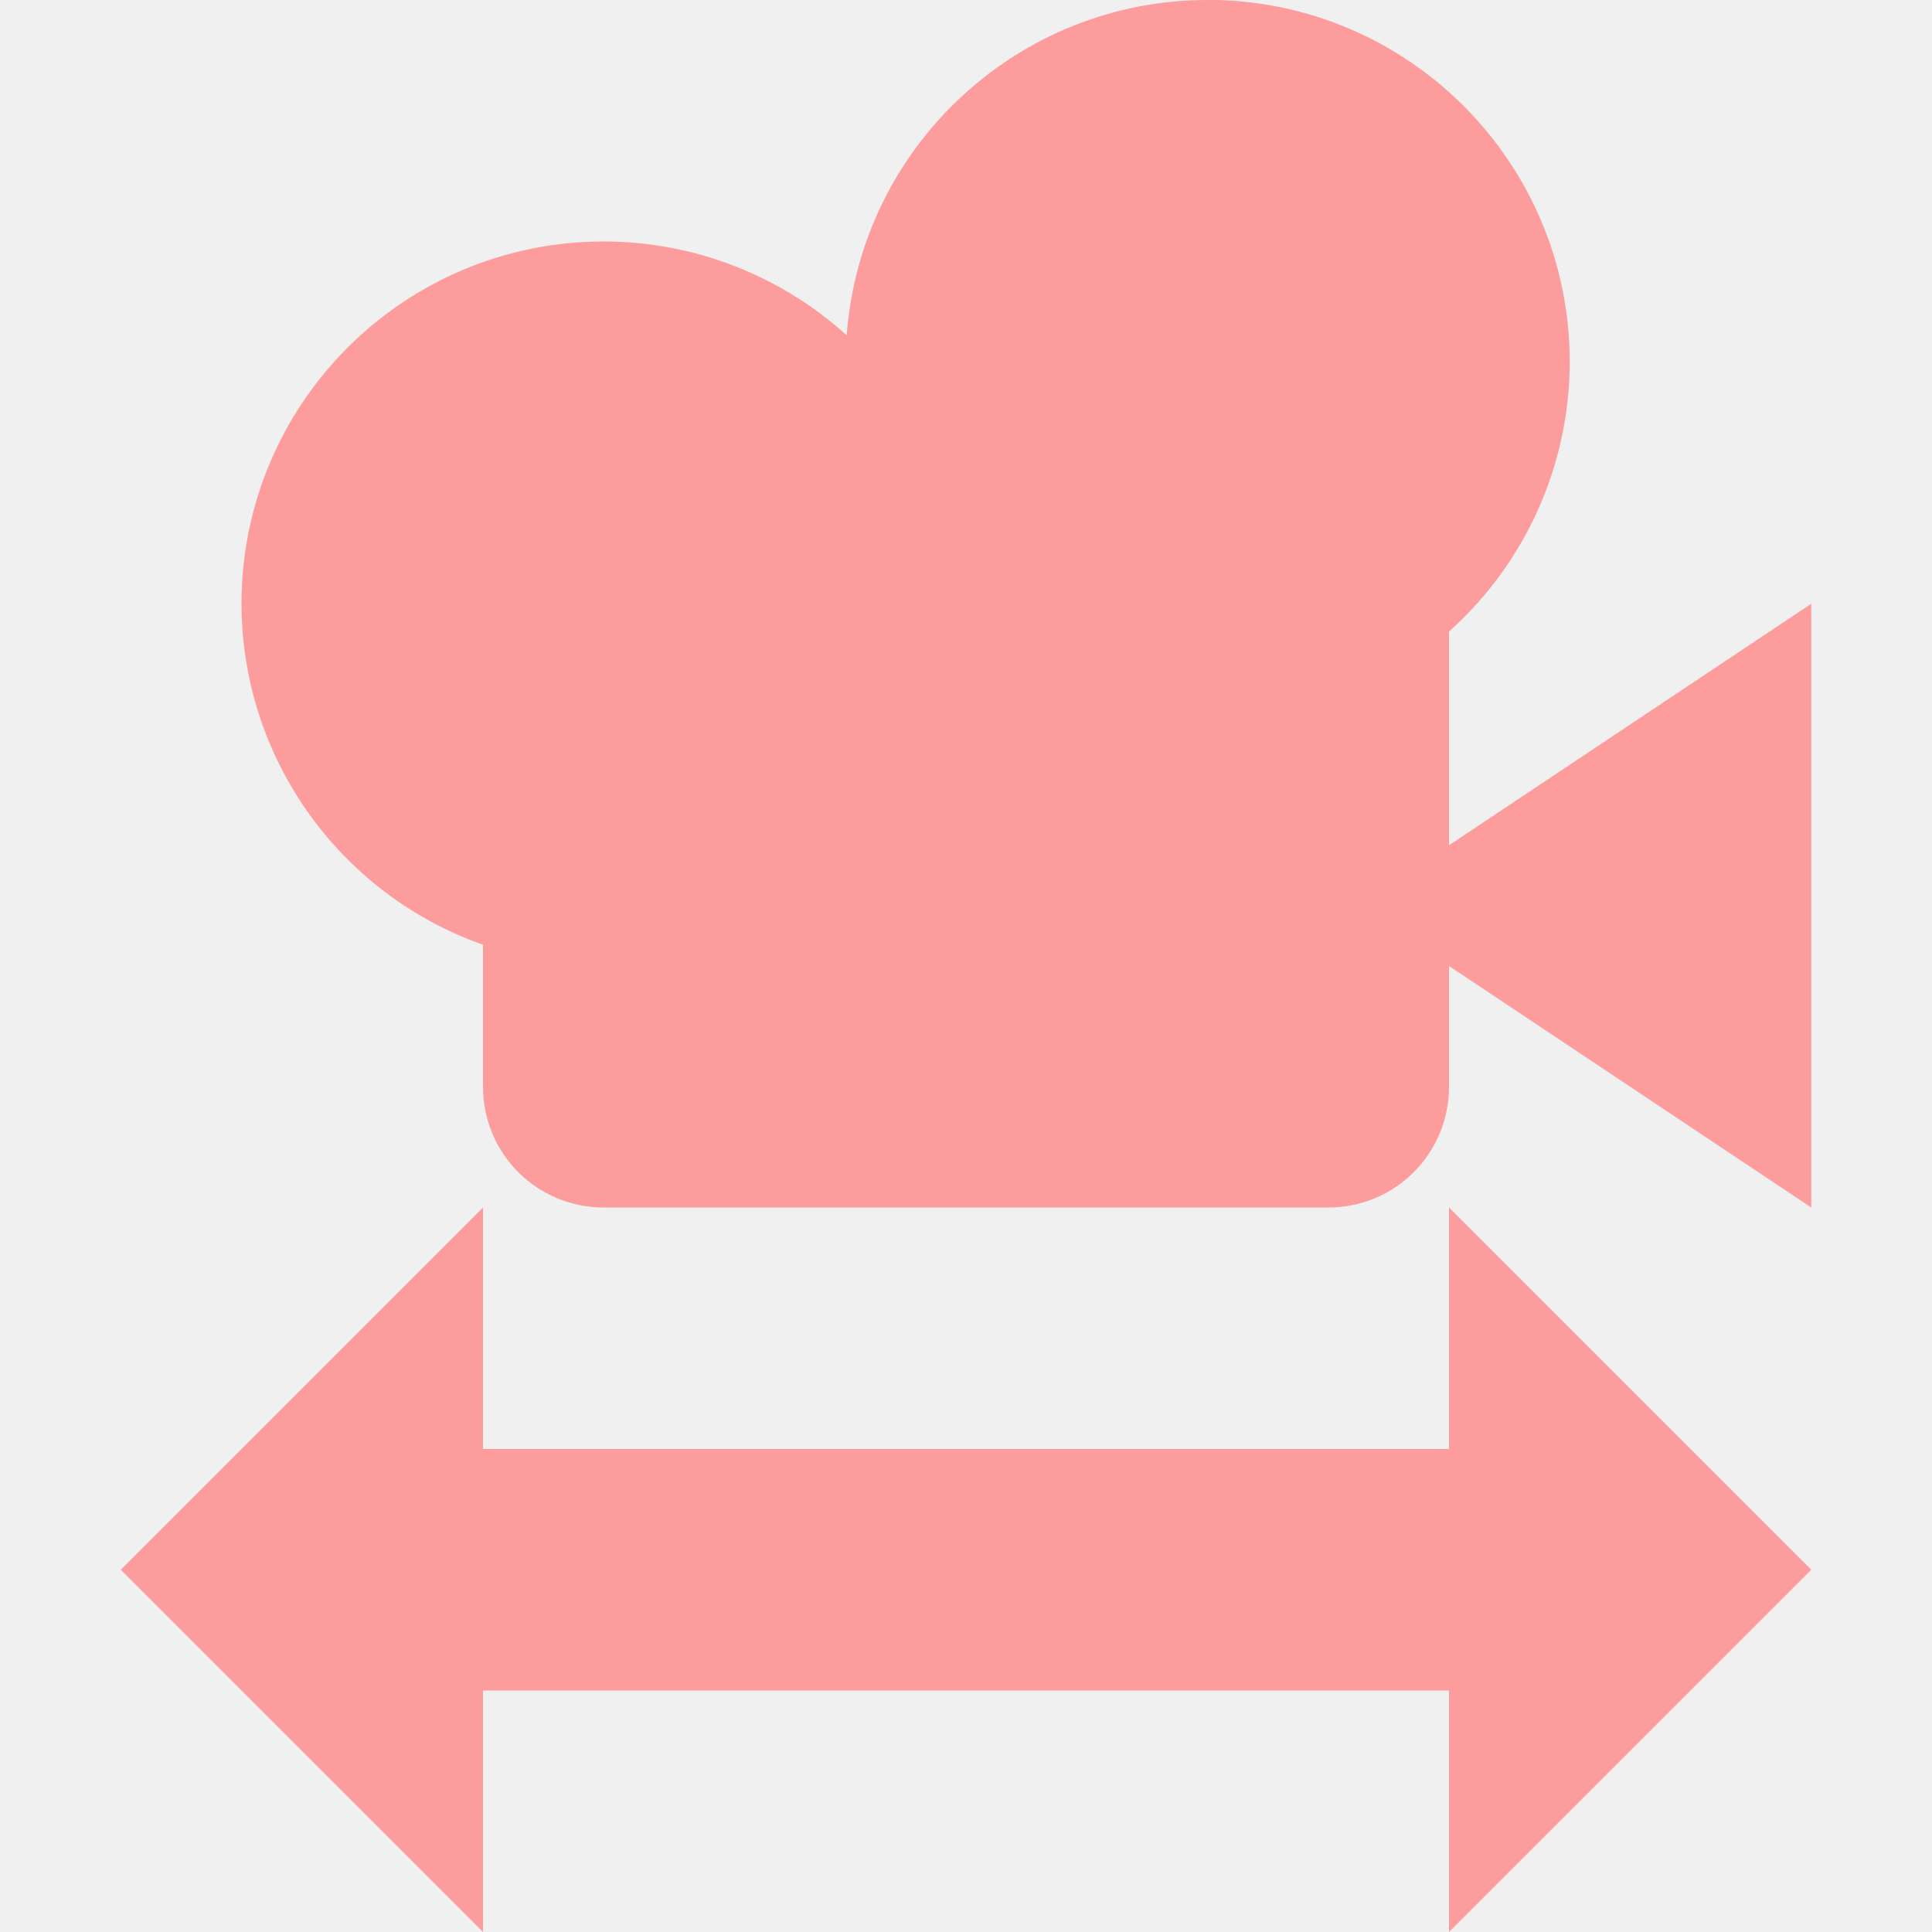
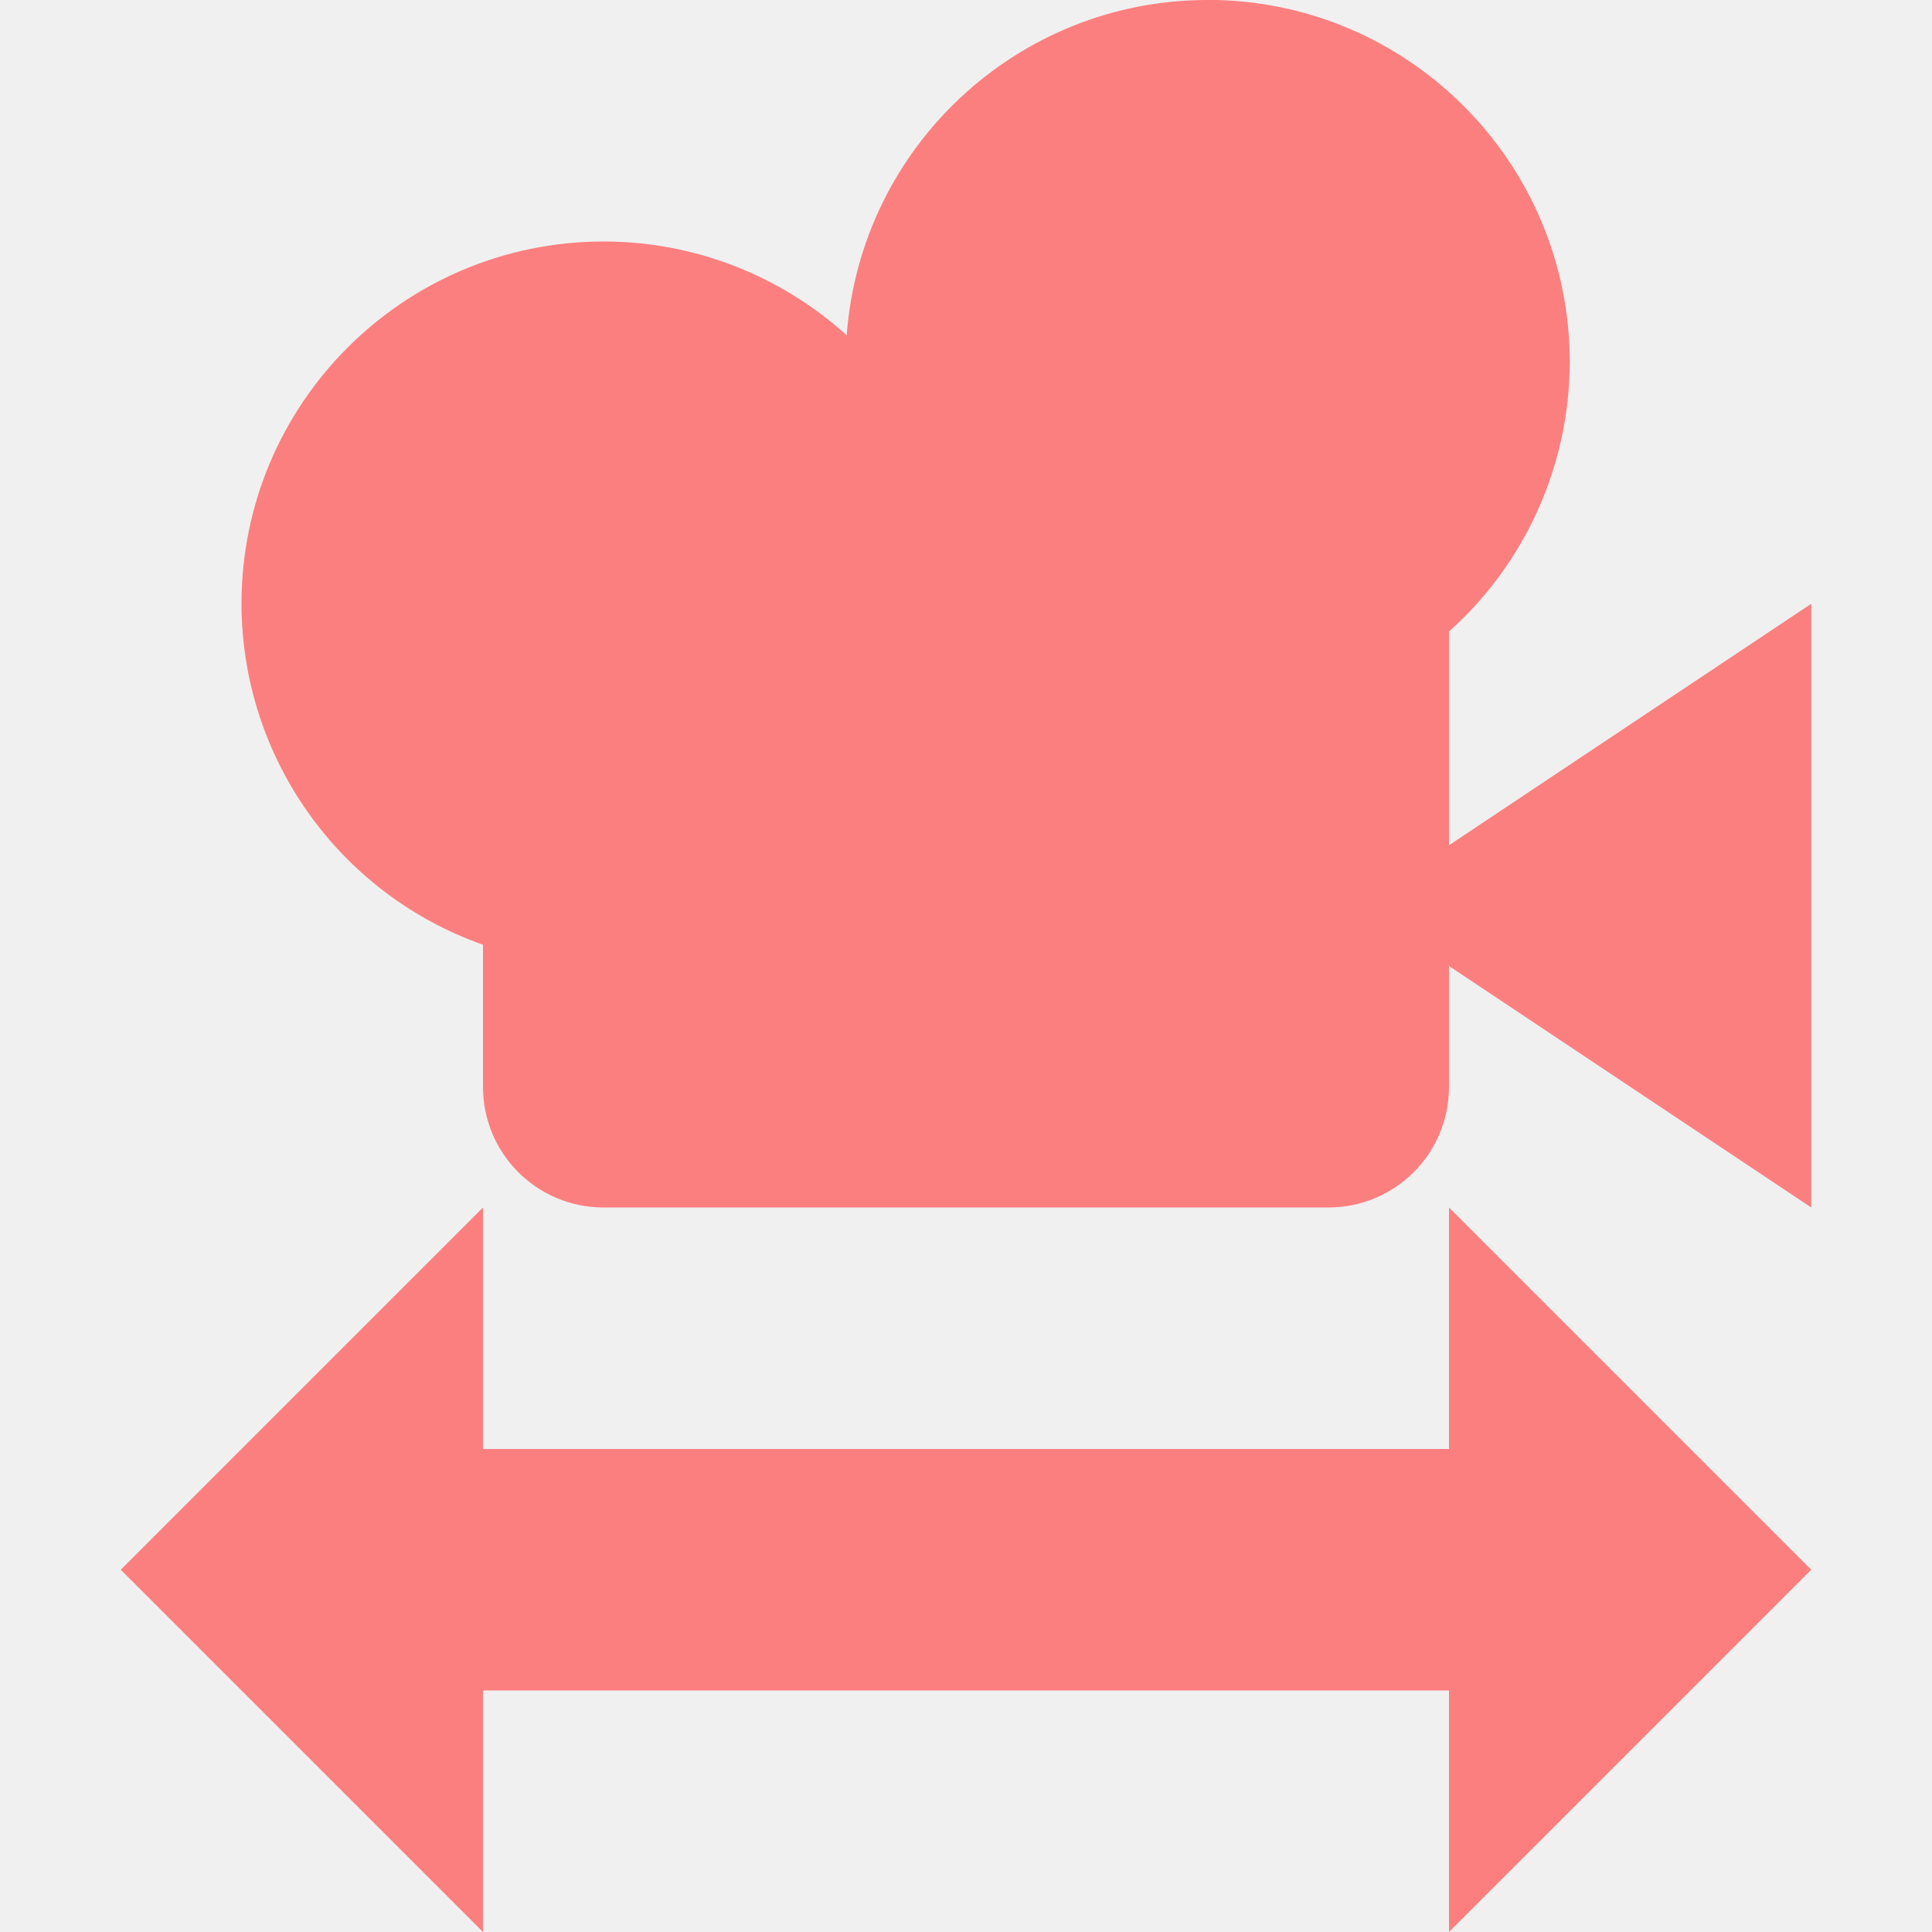
<svg xmlns="http://www.w3.org/2000/svg" width="16" height="16" viewBox="0 0 16 16" id="svg2" version="1.1">
  <defs id="defs4">
    <clipPath clipPathUnits="userSpaceOnUse" id="clipPath4253">
      <path style="fill:#ffffff;fill-opacity:1;stroke:none;stroke-width:4;stroke-linecap:round;stroke-linejoin:round;stroke-miterlimit:4;stroke-dasharray:none;stroke-opacity:1" d="m 16.459,1024.37 a 12,12 0 0 0 -3.564,0.4 12,12 0 0 0 -8.486,14.697 12,12 0 0 0 14.697,8.486 12,12 0 0 0 8.486,-14.697 12,12 0 0 0 -11.133,-8.887 z M 16.25,1029.821 a 6.545,6.545 0 0 1 6.072,4.848 6.545,6.545 0 0 1 -4.629,8.016 6.545,6.545 0 0 1 -8.016,-4.629 6.545,6.545 0 0 1 4.629,-8.016 6.545,6.545 0 0 1 1.943,-0.219 z" id="path4255" />
    </clipPath>
    <clipPath clipPathUnits="userSpaceOnUse" id="clipPath4199">
      <path id="path4201" d="m 16.5,1025.862 a 11.812,10.5 0 0 0 -11.813,10.5 11.812,10.5 0 0 0 11.813,10.5 11.812,10.5 0 0 0 11.812,-10.5 11.812,10.5 0 0 0 -11.812,-10.5 z m -3.375,3 a 3.375,3 0 0 1 3.375,3 3.375,3 0 0 1 -3.375,3 3.375,3 0 0 1 -3.375,-3 3.375,3 0 0 1 3.375,-3 z" style="opacity:1;fill:#ffffff;fill-opacity:1;stroke:none;stroke-width:2;stroke-linecap:round;stroke-linejoin:miter;stroke-miterlimit:4;stroke-dasharray:none;stroke-dashoffset:0;stroke-opacity:1" />
    </clipPath>
    <clipPath id="clipPath4392" clipPathUnits="userSpaceOnUse">
      <path id="path4394" d="m 8.072,1041.362 a 5,5 0 0 0 -3.607,1.465 5,5 0 0 0 0,7.07 5,5 0 0 0 7.07,0 l -1.416,-1.416 A 3,3 0 0 1 8,1049.362 a 3,3 0 0 1 -3,-3 3,3 0 0 1 3,-3 3,3 0 0 1 2.119,0.881 l 1.416,-1.416 a 5,5 0 0 0 -3.463,-1.465 z" style="fill:#e0e0e0;fill-opacity:1;stroke:none;stroke-width:2;stroke-linecap:round;stroke-linejoin:round;stroke-miterlimit:4;stroke-dasharray:none;stroke-opacity:1" />
    </clipPath>
    <clipPath clipPathUnits="userSpaceOnUse" id="clipPath4196">
      <path style="opacity:1;fill:#ffffff;fill-opacity:1;stroke:none;stroke-width:2;stroke-linecap:round;stroke-linejoin:miter;stroke-miterlimit:4;stroke-dasharray:none;stroke-dashoffset:0;stroke-opacity:1" d="m 8.062,1025.862 a 3.375,3 0 0 0 -3.375,3 3.375,3 0 0 0 1.688,2.596 l 0,9.812 a 3.375,3 0 0 0 -1.688,2.593 3.375,3 0 0 0 3.375,3 3.375,3 0 0 0 3.375,-3 3.375,3 0 0 0 -1.688,-2.596 l 0,-8.783 11.931,10.605 a 3.375,3 0 0 0 -0.119,0.773 3.375,3 0 0 0 3.375,3 3.375,3 0 0 0 3.375,-3 3.375,3 0 0 0 -3.375,-3 3.375,3 0 0 0 -0.873,0.102 l -11.928,-10.602 9.884,0 a 3.375,3 0 0 0 2.917,1.5 3.375,3 0 0 0 3.375,-3 3.375,3 0 0 0 -3.375,-3 3.375,3 0 0 0 -2.92,1.5 l -11.038,0 a 3.375,3 0 0 0 -2.917,-1.5 z" id="path4198" />
    </clipPath>
  </defs>
  <g id="layer1" transform="translate(0,-1036.362)">
-     <path style="fill:#fc9c9c;fill-opacity:1;stroke:none;stroke-width:3;stroke-linecap:round;stroke-linejoin:round" d="m 10,1036.362 c -1.569,0 -2.872,1.213 -2.988,2.777 -0.551,-0.499 -1.268,-0.777 -2.012,-0.777 -1.657,0 -3,1.343 -3,3 0.002,1.27 0.803,2.401 2,2.824 v 1.176 c 0,0.554 0.446,1 1,1 H 11 c 0.554,0 1,-0.446 1,-1 v -1 l 3,2 v -5 l -3,2 v -1.77 c 0.635,-0.568 0.998,-1.379 1,-2.231 -10e-6,-1.657 -1.343,-3 -3,-3 z" id="path4272" />
-     <path style="opacity:1;fill:#fc9c9c;fill-opacity:1;stroke:none;stroke-width:2;stroke-linecap:butt;stroke-linejoin:bevel;stroke-miterlimit:4;stroke-dasharray:none;stroke-dashoffset:0;stroke-opacity:1" d="m 15,1049.362 -3,-3 v 2 H 4 v -2 l -3,3 3,3 v -2 h 8 v 2 z" id="rect4157" />
+     <path style="fill:#fc7f7f;fill-opacity:1;stroke:none;stroke-width:3;stroke-linecap:round;stroke-linejoin:round" d="m 10,1036.362 c -1.569,0 -2.872,1.213 -2.988,2.777 -0.551,-0.499 -1.268,-0.777 -2.012,-0.777 -1.657,0 -3,1.343 -3,3 0.002,1.27 0.803,2.401 2,2.824 v 1.176 c 0,0.554 0.446,1 1,1 H 11 c 0.554,0 1,-0.446 1,-1 v -1 l 3,2 v -5 l -3,2 v -1.77 c 0.635,-0.568 0.998,-1.379 1,-2.231 -10e-6,-1.657 -1.343,-3 -3,-3 z" id="path4272" />
+     <path style="opacity:1;fill:#fc7f7f;fill-opacity:1;stroke:none;stroke-width:2;stroke-linecap:butt;stroke-linejoin:bevel;stroke-miterlimit:4;stroke-dasharray:none;stroke-dashoffset:0;stroke-opacity:1" d="m 15,1049.362 -3,-3 v 2 H 4 v -2 l -3,3 3,3 v -2 h 8 v 2 z" id="rect4157" />
  </g>
</svg>
